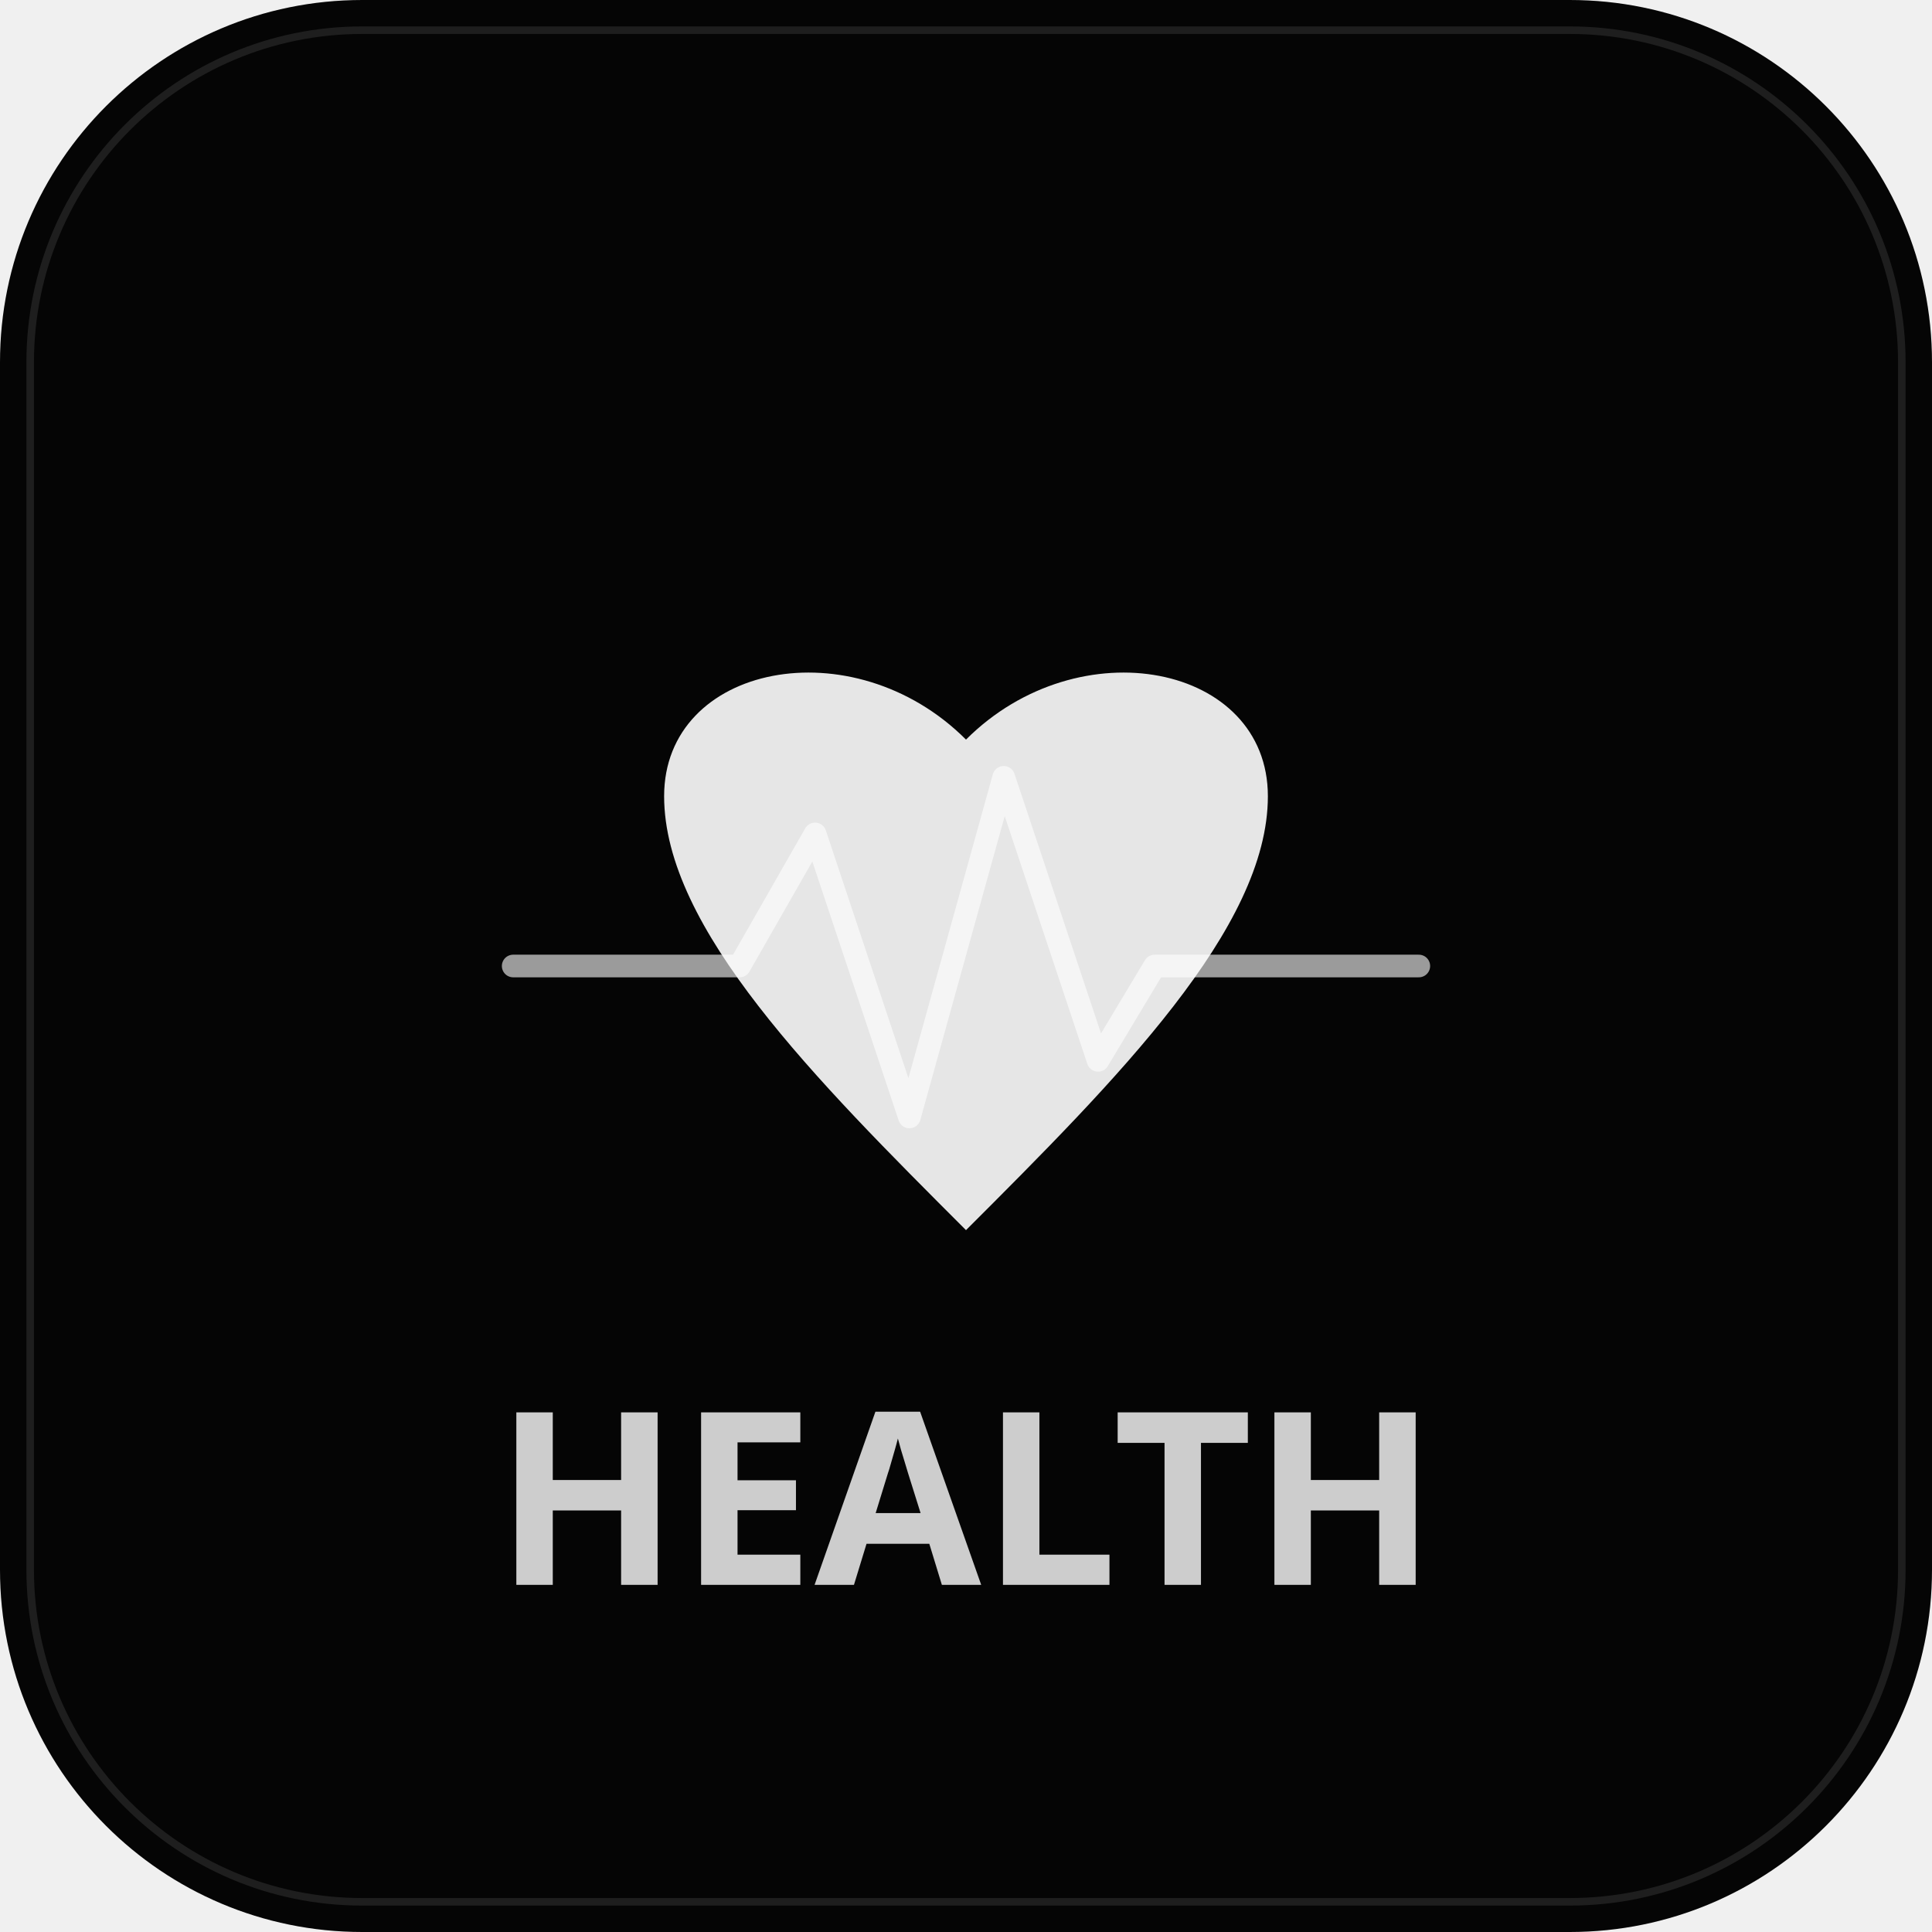
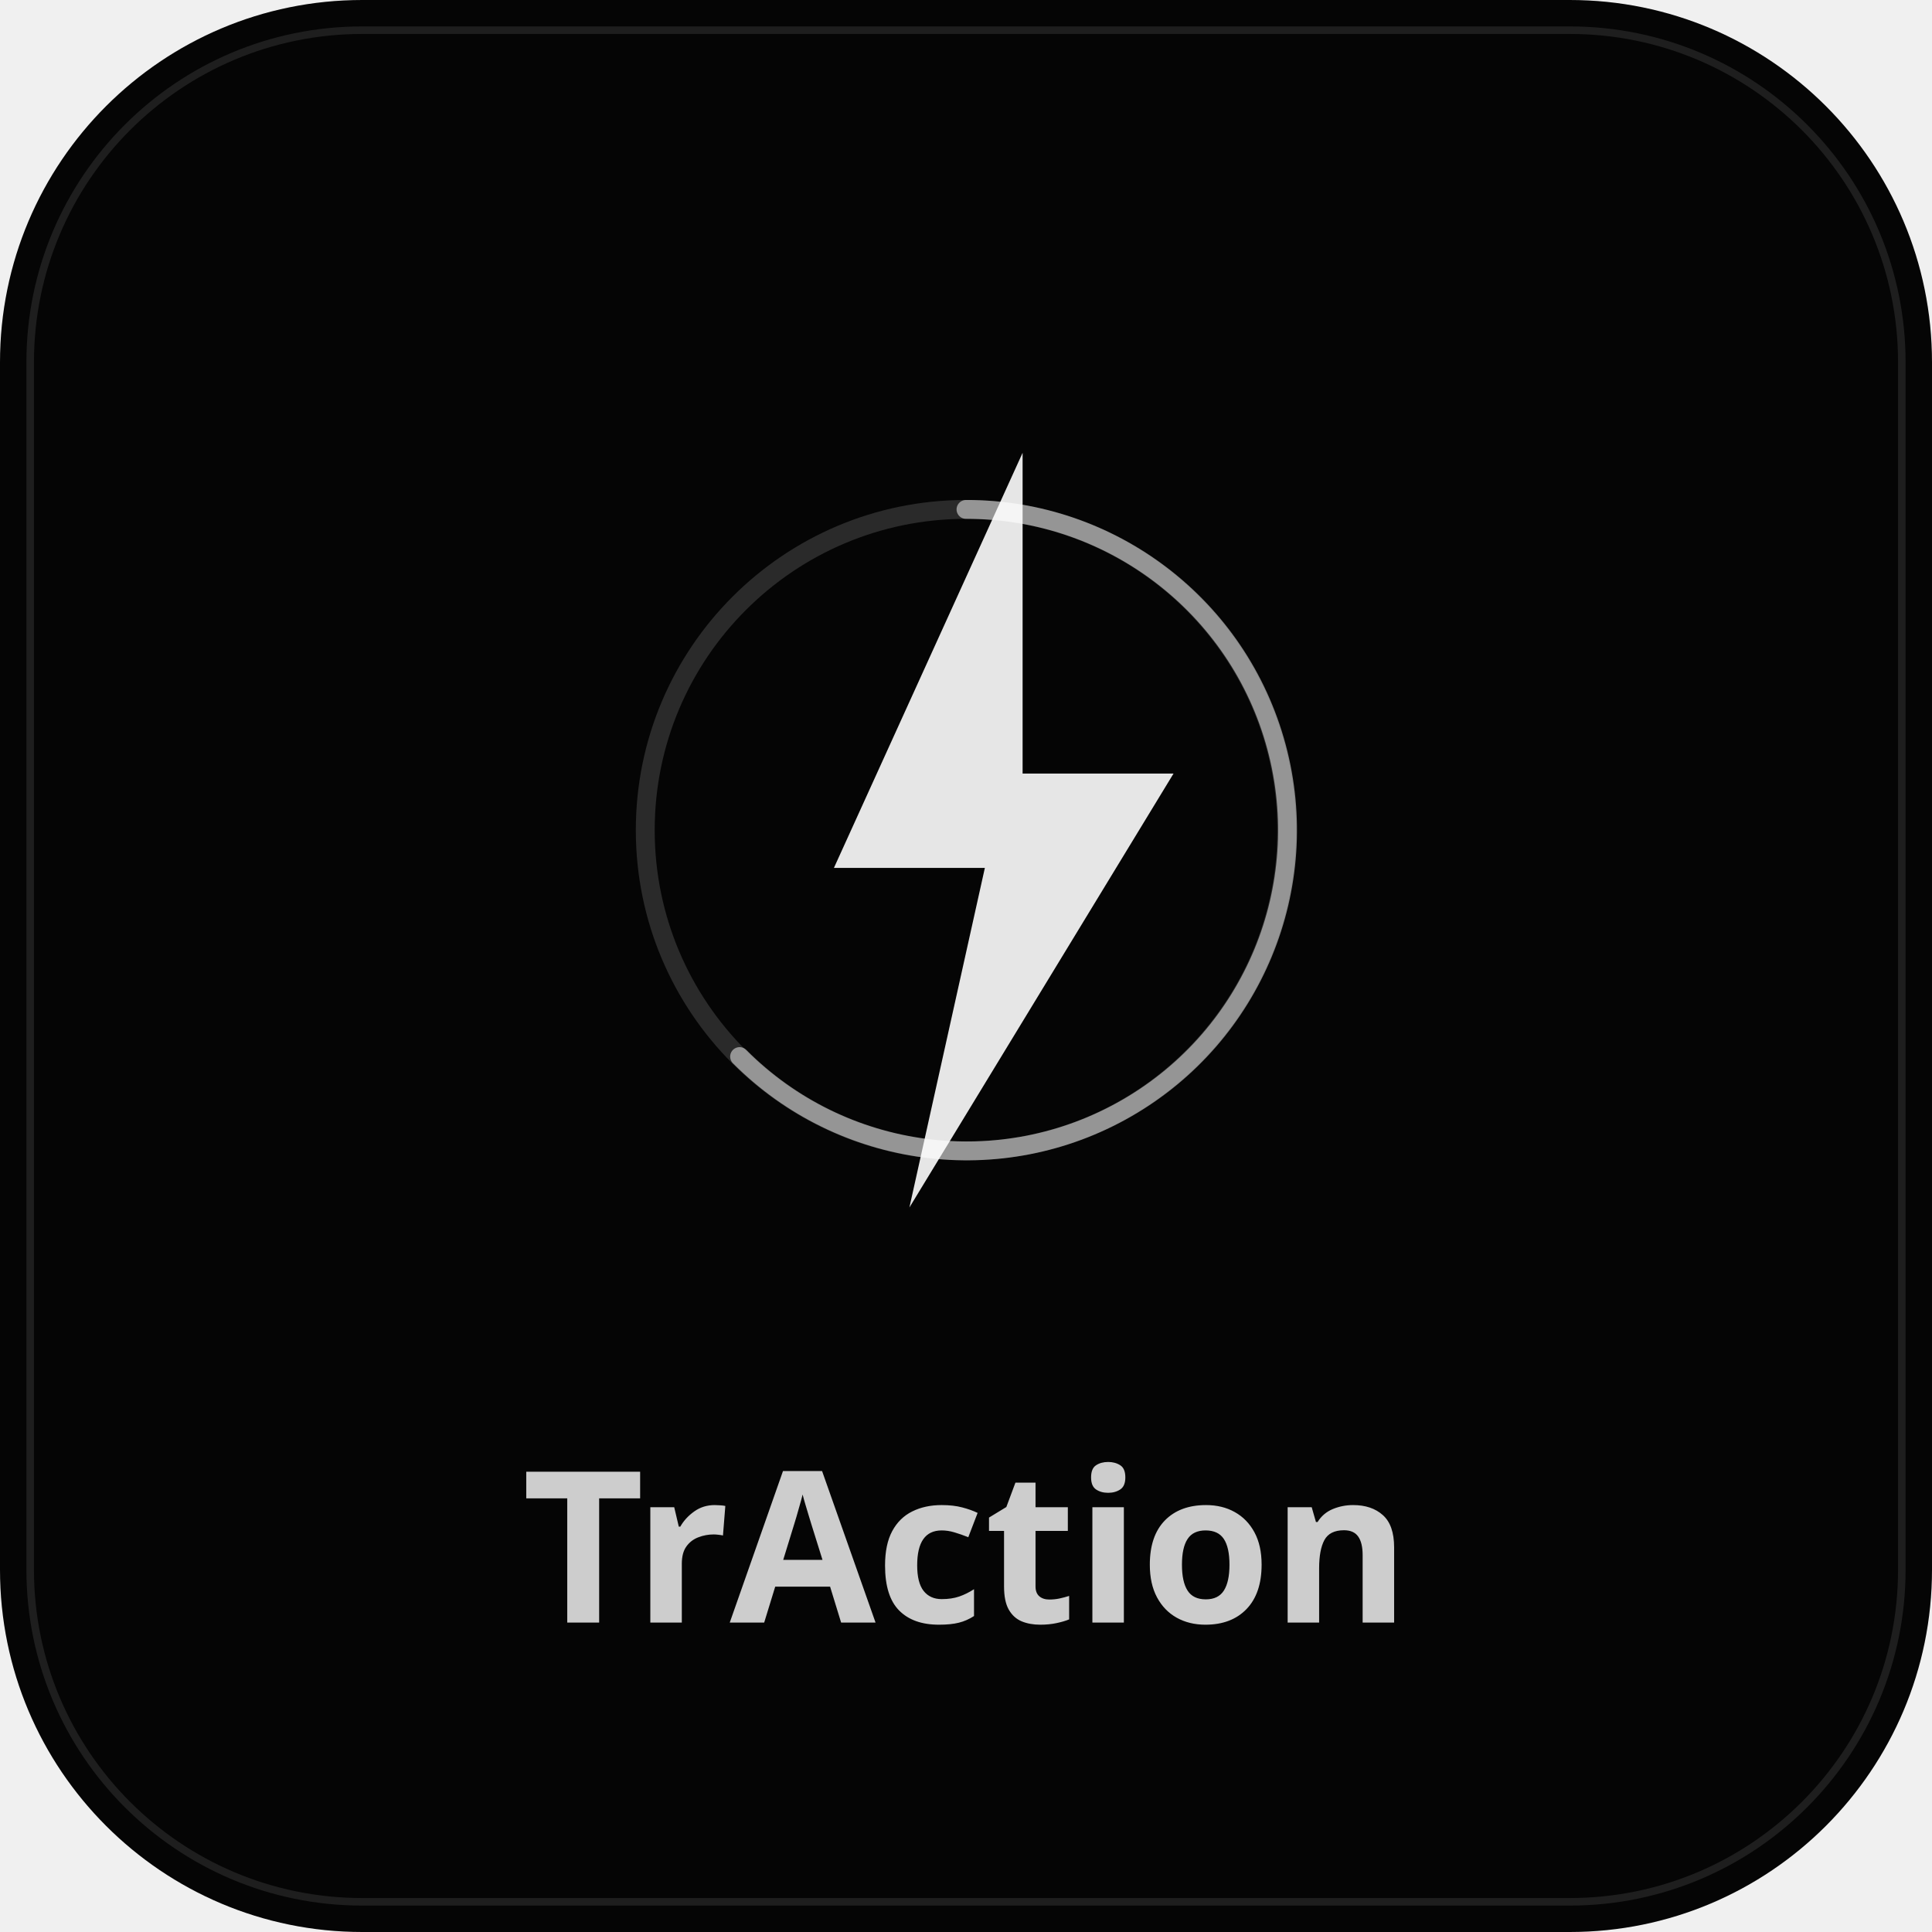
<svg xmlns="http://www.w3.org/2000/svg" viewBox="0 0 512 512" fill="none">
  <rect width="512" height="512" rx="96" fill="#050505" />
  <rect x="8" y="8" width="496" height="496" rx="88" stroke="white" stroke-opacity="0.1" stroke-width="2" fill="none" />
-   <g transform="translate(256, 256)">
-     <path d="M0-60 C-30-90 -80-80 -80-45 C-80-10 -40 30 0 70 C40 30 80-10 80-45 C80-80 30-90 0-60Z" fill="white" opacity="0.9" />
-     <path d="M-120 0 L-60 0 L-40-35 L-15 40 L10-50 L35 25 L50 0 L120 0" stroke="white" stroke-width="6" fill="none" stroke-linecap="round" stroke-linejoin="round" opacity="0.6" />
+   <g transform="translate(256, 220)">
+     <path d="M15-100 L-35 10 L5 10 L-15 100 L55-15 L15-15 Z" fill="white" opacity="0.9" />
+     <circle cx="0" cy="0" r="85" stroke="white" stroke-width="5" fill="none" opacity="0.15" />
+     <path d="M0-85 A85 85 0 1 1-60 60" stroke="white" stroke-width="5" fill="none" stroke-linecap="round" opacity="0.5" />
  </g>
-   <text x="256" y="420" text-anchor="middle" font-family="sans-serif" font-weight="800" font-size="64" fill="white" opacity="0.8">HEALTH</text>
+   <text x="256" y="430" text-anchor="middle" font-family="sans-serif" font-weight="800" font-size="56" fill="white" opacity="0.8">TrAction</text>
</svg>
